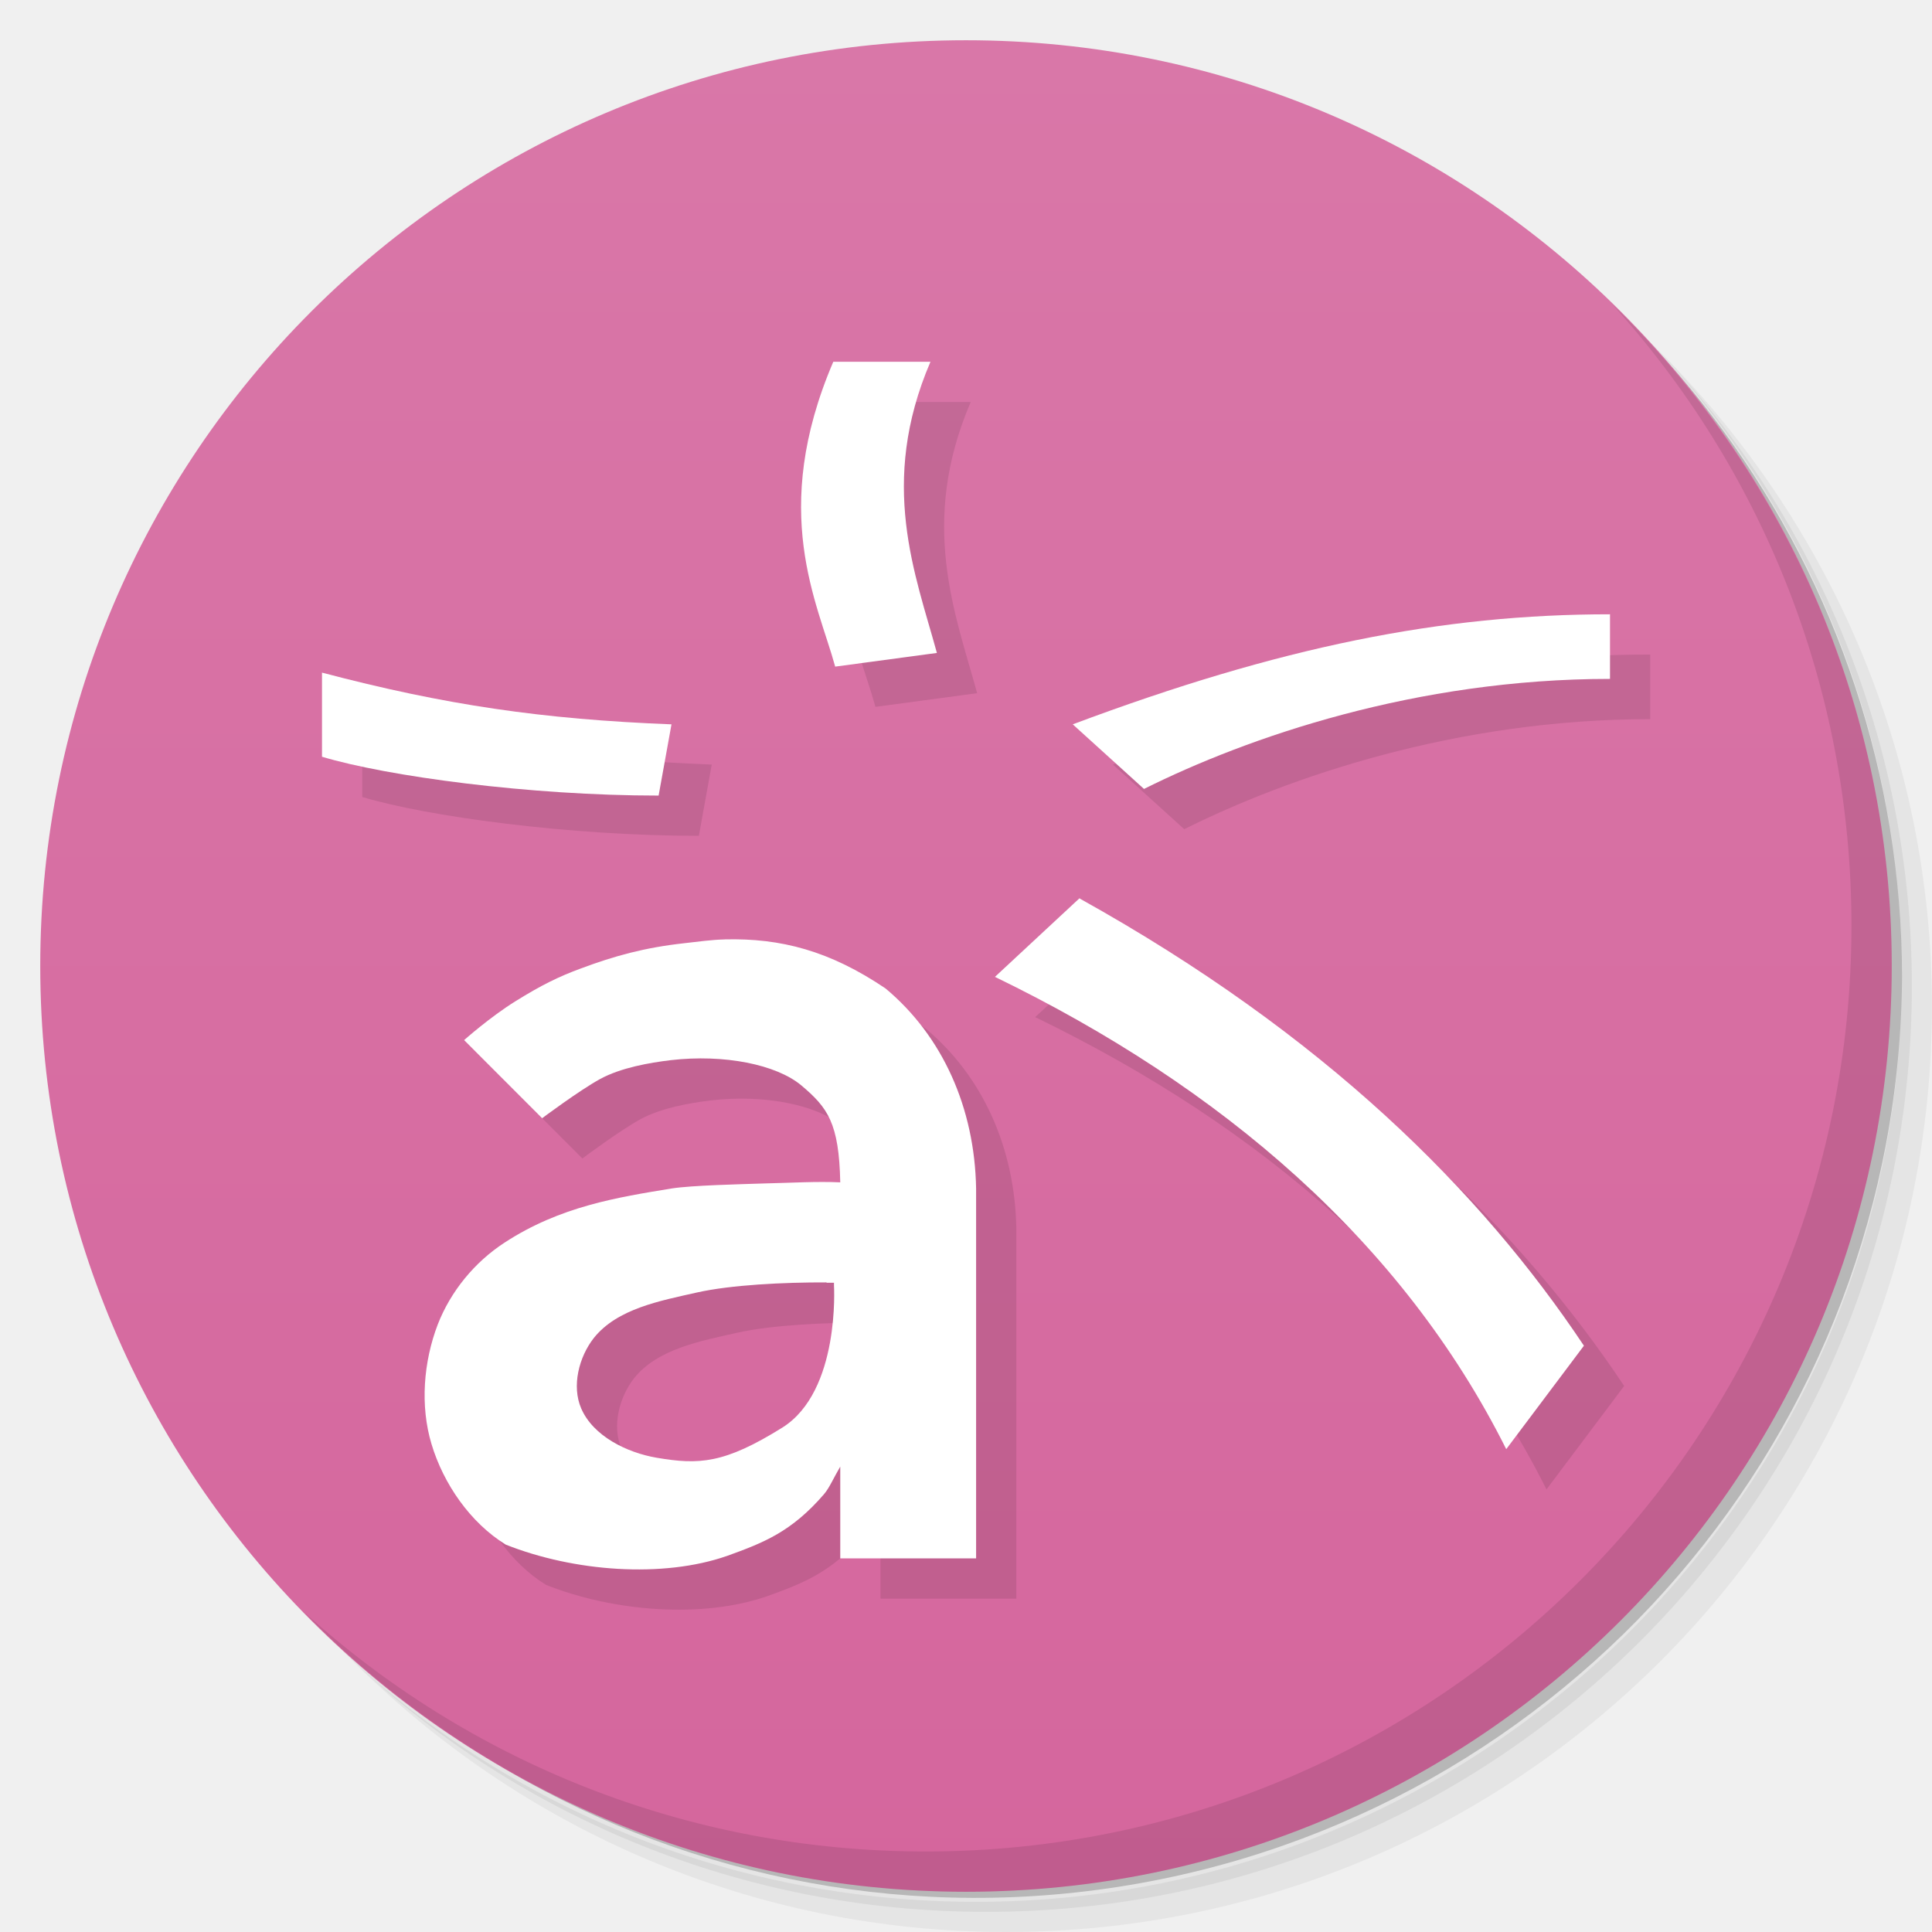
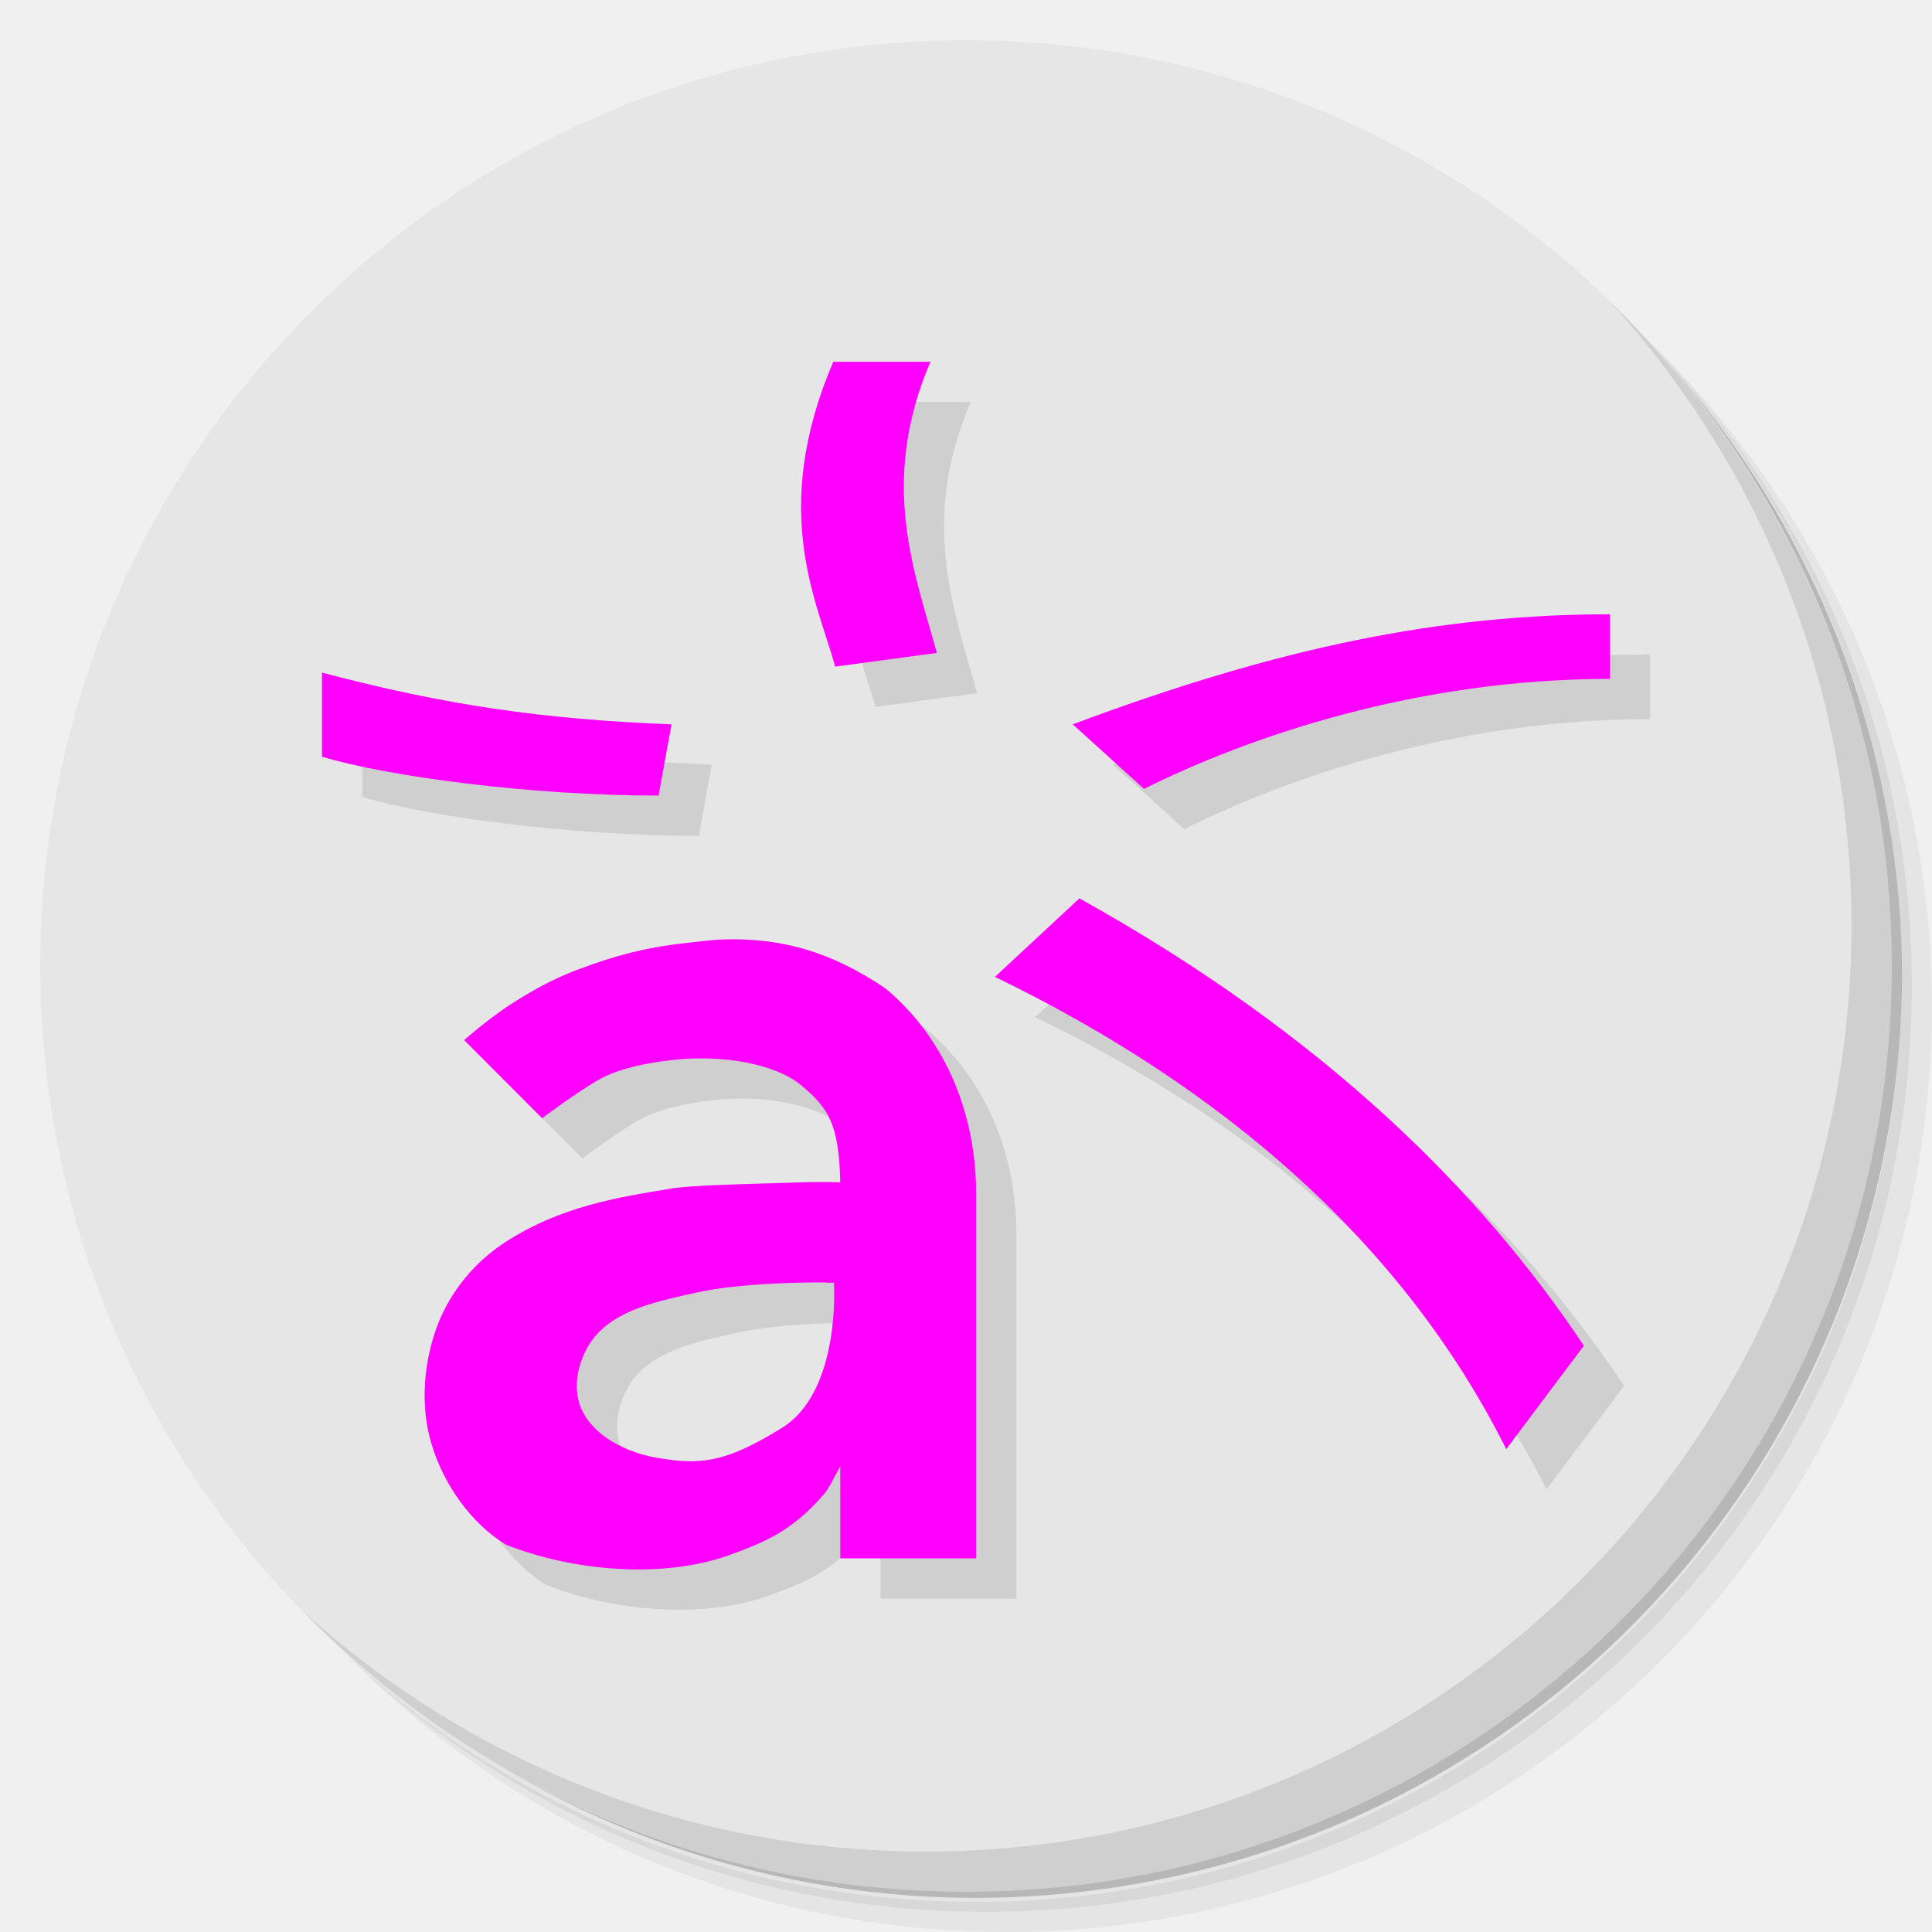
- <svg xmlns="http://www.w3.org/2000/svg" viewBox="0 0 48 48">
-   <defs>
+ <svg xmlns="http://www.w3.org/2000/svg" viewBox="0 0 48 48" id="svg2" version="1.1">
+   <defs id="defs4">
    <linearGradient id="linearGradient4238" x1="1" x2="47" gradientUnits="userSpaceOnUse">
-       <stop style="stop-color:#d5669d;stop-opacity:1" />
-       <stop offset="1" style="stop-color:#d977a8;stop-opacity:1" />
+       <stop style="stop-color:#d5669d;stop-opacity:1" id="stop7" />
+       <stop offset="1" style="stop-color:#d977a8;stop-opacity:1" id="stop9" />
    </linearGradient>
  </defs>
-   <g>
-     <path d="m 36.31 5 c 5.859 4.062 9.688 10.831 9.688 18.5 c 0 12.426 -10.07 22.5 -22.5 22.5 c -7.669 0 -14.438 -3.828 -18.5 -9.688 c 1.037 1.822 2.306 3.499 3.781 4.969 c 4.085 3.712 9.514 5.969 15.469 5.969 c 12.703 0 23 -10.298 23 -23 c 0 -5.954 -2.256 -11.384 -5.969 -15.469 c -1.469 -1.475 -3.147 -2.744 -4.969 -3.781 z m 4.969 3.781 c 3.854 4.113 6.219 9.637 6.219 15.719 c 0 12.703 -10.297 23 -23 23 c -6.081 0 -11.606 -2.364 -15.719 -6.219 c 4.16 4.144 9.883 6.719 16.219 6.719 c 12.703 0 23 -10.298 23 -23 c 0 -6.335 -2.575 -12.06 -6.719 -16.219 z" style="opacity:0.05" />
-     <path d="m 41.28 8.781 c 3.712 4.085 5.969 9.514 5.969 15.469 c 0 12.703 -10.297 23 -23 23 c -5.954 0 -11.384 -2.256 -15.469 -5.969 c 4.113 3.854 9.637 6.219 15.719 6.219 c 12.703 0 23 -10.298 23 -23 c 0 -6.081 -2.364 -11.606 -6.219 -15.719 z" style="opacity:0.1" />
-     <path d="m 31.25 2.375 c 8.615 3.154 14.75 11.417 14.75 21.13 c 0 12.426 -10.07 22.5 -22.5 22.5 c -9.708 0 -17.971 -6.135 -21.12 -14.75 a 23 23 0 0 0 44.875 -7 a 23 23 0 0 0 -16 -21.875 z" style="opacity:0.2" />
+   <g id="g11">
+     <path d="m 36.31 5 c 5.859 4.062 9.688 10.831 9.688 18.5 c 0 12.426 -10.07 22.5 -22.5 22.5 c -7.669 0 -14.438 -3.828 -18.5 -9.688 c 1.037 1.822 2.306 3.499 3.781 4.969 c 4.085 3.712 9.514 5.969 15.469 5.969 c 12.703 0 23 -10.298 23 -23 c 0 -5.954 -2.256 -11.384 -5.969 -15.469 c -1.469 -1.475 -3.147 -2.744 -4.969 -3.781 z m 4.969 3.781 c 3.854 4.113 6.219 9.637 6.219 15.719 c 0 12.703 -10.297 23 -23 23 c -6.081 0 -11.606 -2.364 -15.719 -6.219 c 4.16 4.144 9.883 6.719 16.219 6.719 c 12.703 0 23 -10.298 23 -23 c 0 -6.335 -2.575 -12.06 -6.719 -16.219 z" style="opacity:0.05" id="path13" />
+     <path d="m 41.28 8.781 c 3.712 4.085 5.969 9.514 5.969 15.469 c 0 12.703 -10.297 23 -23 23 c -5.954 0 -11.384 -2.256 -15.469 -5.969 c 4.113 3.854 9.637 6.219 15.719 6.219 c 12.703 0 23 -10.298 23 -23 c 0 -6.081 -2.364 -11.606 -6.219 -15.719 z" style="opacity:0.1" id="path15" />
+     <path d="m 31.25 2.375 c 8.615 3.154 14.75 11.417 14.75 21.13 c 0 12.426 -10.07 22.5 -22.5 22.5 c -9.708 0 -17.971 -6.135 -21.12 -14.75 a 23 23 0 0 0 44.875 -7 a 23 23 0 0 0 -16 -21.875 z" style="opacity:0.2" id="path17" />
  </g>
-   <g transform="matrix(0,-1,1,0,0,48)" style="fill:url(#linearGradient4238);fill-opacity:1">
-     <path d="M 24,1 C 36.703,1 47,11.297 47,24 47,36.703 36.703,47 24,47 11.297,47 1,36.703 1,24 1,11.297 11.297,1 24,1 Z" />
+   <g transform="matrix(0,-1,1,0,0,48)" style="fill:#e6e6e6;fill-opacity:1" id="g19">
+     <path d="M 24,1 C 36.703,1 47,11.297 47,24 47,36.703 36.703,47 24,47 11.297,47 1,36.703 1,24 1,11.297 11.297,1 24,1 Z" id="path21" style="fill:#e6e6e6;fill-opacity:1" />
  </g>
-   <g>
-     <g>
-       <g transform="translate(1,1)">
-         <g style="opacity:0.1">
-           <g>
-             <path d="m 20.703 8.988 c -1.598 3.73 -0.383 5.996 0.047 7.574 l 2.527 -0.34 c -0.535 -1.957 -1.457 -4.211 -0.16 -7.234 m -2.414 0" style="fill:#000;fill-opacity:1;stroke:none;fill-rule:nonzero" />
-             <path d="m 40 15.262 c -4.18 0 -8.199 0.805 -13.348 2.734 l 1.77 1.605 c 2.574 -1.285 6.754 -2.734 11.578 -2.734 m 0 -1.605" style="fill:#000;fill-opacity:1;stroke:none;fill-rule:nonzero" />
-             <path d="m 8 16.711 l 0 2.09 c 1.609 0.484 5.145 0.965 8.363 0.965 l 0.32 -1.77 c -3.203 -0.125 -5.629 -0.48 -8.684 -1.285 m 0 0" style="fill:#000;fill-opacity:1;stroke:none;fill-rule:nonzero" />
-             <path d="m 26.824 22.313 l -2.105 1.957 c 5.629 2.73 10.129 6.59 12.703 11.734 l 1.93 -2.57 c -2.547 -3.82 -6.43 -7.719 -12.527 -11.11 m 0 -0.008" style="fill:#000;fill-opacity:1;stroke:none;fill-rule:nonzero" />
-             <path d="m 18 23.34 c -0.324 0.008 -0.652 0.055 -1 0.094 c -0.988 0.109 -1.734 0.316 -2.563 0.625 c -0.563 0.207 -0.988 0.418 -1.625 0.813 c -0.637 0.395 -1.281 0.969 -1.281 0.969 l 1.938 1.941 c 0 0 0.914 -0.684 1.438 -0.973 c 0.523 -0.285 1.234 -0.406 1.75 -0.469 c 1.336 -0.156 2.633 0.109 3.25 0.625 c 0.66 0.555 0.938 0.938 0.969 2.41 c -0.594 -0.027 -1.203 0.012 -1.875 0.027 c -0.598 0.02 -1.813 0.047 -2.313 0.125 c -1.332 0.219 -2.77 0.441 -4.156 1.348 c -0.738 0.48 -1.336 1.207 -1.656 2.031 c -0.355 0.926 -0.441 2.02 -0.156 2.969 c 0.297 0.992 0.965 1.957 1.844 2.5 c 1.691 0.672 3.898 0.84 5.5 0.281 c 0.898 -0.324 1.598 -0.594 2.406 -1.531 c 0.133 -0.152 0.246 -0.418 0.406 -0.688 l 0 2.281 l 3.375 0 l 0 -9.191 c -0.035 -2 -0.832 -3.785 -2.25 -4.969 c -1.383 -0.934 -2.598 -1.254 -4 -1.219 m 2.531 8.531 c 0.063 0 0.125 0 0.188 0 c 0 0.023 0 0.043 0 0.066 c 0 0 0.16 2.625 -1.281 3.531 c -1.441 0.898 -2.07 0.93 -3.125 0.75 c -0.734 -0.125 -1.578 -0.535 -1.875 -1.227 c -0.238 -0.551 -0.059 -1.273 0.316 -1.75 c 0.582 -0.727 1.645 -0.922 2.563 -1.129 c 0.84 -0.188 2.148 -0.254 3.219 -0.25 m 0 0" style="fill:#000;fill-opacity:1;stroke:none;fill-rule:nonzero" />
+   <g id="g23">
+     <g id="g25">
+       <g transform="translate(1,1)" id="g27">
+         <g style="opacity:0.1" id="g29">
+           <g id="g31">
+             <path d="m 20.703 8.988 c -1.598 3.73 -0.383 5.996 0.047 7.574 l 2.527 -0.34 c -0.535 -1.957 -1.457 -4.211 -0.16 -7.234 m -2.414 0" style="fill:#000;fill-opacity:1;stroke:none;fill-rule:nonzero" id="path33" />
+             <path d="m 40 15.262 c -4.18 0 -8.199 0.805 -13.348 2.734 l 1.77 1.605 c 2.574 -1.285 6.754 -2.734 11.578 -2.734 m 0 -1.605" style="fill:#000;fill-opacity:1;stroke:none;fill-rule:nonzero" id="path35" />
+             <path d="m 8 16.711 l 0 2.09 c 1.609 0.484 5.145 0.965 8.363 0.965 l 0.32 -1.77 c -3.203 -0.125 -5.629 -0.48 -8.684 -1.285 m 0 0" style="fill:#000;fill-opacity:1;stroke:none;fill-rule:nonzero" id="path37" />
+             <path d="m 26.824 22.313 l -2.105 1.957 c 5.629 2.73 10.129 6.59 12.703 11.734 l 1.93 -2.57 c -2.547 -3.82 -6.43 -7.719 -12.527 -11.11 m 0 -0.008" style="fill:#000;fill-opacity:1;stroke:none;fill-rule:nonzero" id="path39" />
+             <path d="m 18 23.34 c -0.324 0.008 -0.652 0.055 -1 0.094 c -0.988 0.109 -1.734 0.316 -2.563 0.625 c -0.563 0.207 -0.988 0.418 -1.625 0.813 c -0.637 0.395 -1.281 0.969 -1.281 0.969 l 1.938 1.941 c 0 0 0.914 -0.684 1.438 -0.973 c 0.523 -0.285 1.234 -0.406 1.75 -0.469 c 1.336 -0.156 2.633 0.109 3.25 0.625 c 0.66 0.555 0.938 0.938 0.969 2.41 c -0.594 -0.027 -1.203 0.012 -1.875 0.027 c -0.598 0.02 -1.813 0.047 -2.313 0.125 c -1.332 0.219 -2.77 0.441 -4.156 1.348 c -0.738 0.48 -1.336 1.207 -1.656 2.031 c -0.355 0.926 -0.441 2.02 -0.156 2.969 c 0.297 0.992 0.965 1.957 1.844 2.5 c 1.691 0.672 3.898 0.84 5.5 0.281 c 0.898 -0.324 1.598 -0.594 2.406 -1.531 c 0.133 -0.152 0.246 -0.418 0.406 -0.688 l 0 2.281 l 3.375 0 l 0 -9.191 c -0.035 -2 -0.832 -3.785 -2.25 -4.969 c -1.383 -0.934 -2.598 -1.254 -4 -1.219 m 2.531 8.531 c 0.063 0 0.125 0 0.188 0 c 0 0.023 0 0.043 0 0.066 c 0 0 0.16 2.625 -1.281 3.531 c -1.441 0.898 -2.07 0.93 -3.125 0.75 c -0.734 -0.125 -1.578 -0.535 -1.875 -1.227 c -0.238 -0.551 -0.059 -1.273 0.316 -1.75 c 0.582 -0.727 1.645 -0.922 2.563 -1.129 c 0.84 -0.188 2.148 -0.254 3.219 -0.25 m 0 0" style="fill:#000;fill-opacity:1;stroke:none;fill-rule:nonzero" id="path41" />
          </g>
        </g>
      </g>
    </g>
  </g>
-   <g>
-     <g>
-       <g>
-         <path d="m 20.703 8.988 c -1.598 3.73 -0.383 5.996 0.047 7.574 l 2.527 -0.34 c -0.535 -1.957 -1.457 -4.211 -0.16 -7.234 m -2.414 0" style="fill:#fff;fill-opacity:1;stroke:none;fill-rule:nonzero" />
-         <path d="m 40 15.262 c -4.18 0 -8.199 0.805 -13.348 2.734 l 1.77 1.605 c 2.574 -1.285 6.754 -2.734 11.578 -2.734 m 0 -1.605" style="fill:#fff;fill-opacity:1;stroke:none;fill-rule:nonzero" />
-         <path d="m 8 16.711 l 0 2.09 c 1.609 0.484 5.145 0.965 8.363 0.965 l 0.32 -1.77 c -3.203 -0.125 -5.629 -0.48 -8.684 -1.285 m 0 0" style="fill:#fff;fill-opacity:1;stroke:none;fill-rule:nonzero" />
-         <path d="m 26.824 22.313 l -2.105 1.957 c 5.629 2.73 10.129 6.59 12.703 11.734 l 1.93 -2.57 c -2.547 -3.82 -6.43 -7.719 -12.527 -11.11 m 0 -0.008" style="fill:#fff;fill-opacity:1;stroke:none;fill-rule:nonzero" />
-         <path d="m 18 23.34 c -0.324 0.008 -0.652 0.055 -1 0.094 c -0.988 0.109 -1.734 0.316 -2.563 0.625 c -0.563 0.207 -0.988 0.418 -1.625 0.813 c -0.637 0.395 -1.281 0.969 -1.281 0.969 l 1.938 1.941 c 0 0 0.914 -0.684 1.438 -0.973 c 0.523 -0.285 1.234 -0.406 1.75 -0.469 c 1.336 -0.156 2.633 0.109 3.25 0.625 c 0.66 0.555 0.938 0.938 0.969 2.41 c -0.594 -0.027 -1.203 0.012 -1.875 0.027 c -0.598 0.02 -1.813 0.047 -2.313 0.125 c -1.332 0.219 -2.77 0.441 -4.156 1.348 c -0.738 0.48 -1.336 1.207 -1.656 2.031 c -0.355 0.926 -0.441 2.02 -0.156 2.969 c 0.297 0.992 0.965 1.957 1.844 2.5 c 1.691 0.672 3.898 0.84 5.5 0.281 c 0.898 -0.324 1.598 -0.594 2.406 -1.531 c 0.133 -0.152 0.246 -0.418 0.406 -0.688 l 0 2.281 l 3.375 0 l 0 -9.191 c -0.035 -2 -0.832 -3.785 -2.25 -4.969 c -1.383 -0.934 -2.598 -1.254 -4 -1.219 m 2.531 8.531 c 0.063 0 0.125 0 0.188 0 c 0 0.023 0 0.043 0 0.066 c 0 0 0.16 2.625 -1.281 3.531 c -1.441 0.898 -2.07 0.93 -3.125 0.75 c -0.734 -0.125 -1.578 -0.535 -1.875 -1.227 c -0.238 -0.551 -0.059 -1.273 0.316 -1.75 c 0.582 -0.727 1.645 -0.922 2.563 -1.129 c 0.84 -0.188 2.148 -0.254 3.219 -0.25 m 0 0" style="fill:#fff;fill-opacity:1;stroke:none;fill-rule:nonzero" />
+   <g id="g43" style="fill:#ff00ff">
+     <g id="g45" style="fill:#ff00ff">
+       <g id="g47" style="fill:#ff00ff">
+         <path d="m 20.703 8.988 c -1.598 3.73 -0.383 5.996 0.047 7.574 l 2.527 -0.34 c -0.535 -1.957 -1.457 -4.211 -0.16 -7.234 m -2.414 0" style="fill:#ff00ff;fill-opacity:1;stroke:none;fill-rule:nonzero" id="path49" />
+         <path d="m 40 15.262 c -4.18 0 -8.199 0.805 -13.348 2.734 l 1.77 1.605 c 2.574 -1.285 6.754 -2.734 11.578 -2.734 m 0 -1.605" style="fill:#ff00ff;fill-opacity:1;stroke:none;fill-rule:nonzero" id="path51" />
+         <path d="m 8 16.711 l 0 2.09 c 1.609 0.484 5.145 0.965 8.363 0.965 l 0.32 -1.77 c -3.203 -0.125 -5.629 -0.48 -8.684 -1.285 m 0 0" style="fill:#ff00ff;fill-opacity:1;stroke:none;fill-rule:nonzero" id="path53" />
+         <path d="m 26.824 22.313 l -2.105 1.957 c 5.629 2.73 10.129 6.59 12.703 11.734 l 1.93 -2.57 c -2.547 -3.82 -6.43 -7.719 -12.527 -11.11 m 0 -0.008" style="fill:#ff00ff;fill-opacity:1;stroke:none;fill-rule:nonzero" id="path55" />
+         <path d="m 18 23.34 c -0.324 0.008 -0.652 0.055 -1 0.094 c -0.988 0.109 -1.734 0.316 -2.563 0.625 c -0.563 0.207 -0.988 0.418 -1.625 0.813 c -0.637 0.395 -1.281 0.969 -1.281 0.969 l 1.938 1.941 c 0 0 0.914 -0.684 1.438 -0.973 c 0.523 -0.285 1.234 -0.406 1.75 -0.469 c 1.336 -0.156 2.633 0.109 3.25 0.625 c 0.66 0.555 0.938 0.938 0.969 2.41 c -0.594 -0.027 -1.203 0.012 -1.875 0.027 c -0.598 0.02 -1.813 0.047 -2.313 0.125 c -1.332 0.219 -2.77 0.441 -4.156 1.348 c -0.738 0.48 -1.336 1.207 -1.656 2.031 c -0.355 0.926 -0.441 2.02 -0.156 2.969 c 0.297 0.992 0.965 1.957 1.844 2.5 c 1.691 0.672 3.898 0.84 5.5 0.281 c 0.898 -0.324 1.598 -0.594 2.406 -1.531 c 0.133 -0.152 0.246 -0.418 0.406 -0.688 l 0 2.281 l 3.375 0 l 0 -9.191 c -0.035 -2 -0.832 -3.785 -2.25 -4.969 c -1.383 -0.934 -2.598 -1.254 -4 -1.219 m 2.531 8.531 c 0.063 0 0.125 0 0.188 0 c 0 0.023 0 0.043 0 0.066 c 0 0 0.16 2.625 -1.281 3.531 c -1.441 0.898 -2.07 0.93 -3.125 0.75 c -0.734 -0.125 -1.578 -0.535 -1.875 -1.227 c -0.238 -0.551 -0.059 -1.273 0.316 -1.75 c 0.582 -0.727 1.645 -0.922 2.563 -1.129 c 0.84 -0.188 2.148 -0.254 3.219 -0.25 m 0 0" style="fill:#ff00ff;fill-opacity:1;stroke:none;fill-rule:nonzero" id="path57" />
      </g>
    </g>
  </g>
-   <g>
-     <path d="m 40.03 7.531 c 3.712 4.084 5.969 9.514 5.969 15.469 0 12.703 -10.297 23 -23 23 c -5.954 0 -11.384 -2.256 -15.469 -5.969 4.178 4.291 10.01 6.969 16.469 6.969 c 12.703 0 23 -10.298 23 -23 0 -6.462 -2.677 -12.291 -6.969 -16.469 z" style="opacity:0.1" />
+   <g id="g59">
+     <path d="m 40.03 7.531 c 3.712 4.084 5.969 9.514 5.969 15.469 0 12.703 -10.297 23 -23 23 c -5.954 0 -11.384 -2.256 -15.469 -5.969 4.178 4.291 10.01 6.969 16.469 6.969 c 12.703 0 23 -10.298 23 -23 0 -6.462 -2.677 -12.291 -6.969 -16.469 z" style="opacity:0.1" id="path61" />
  </g>
</svg>
